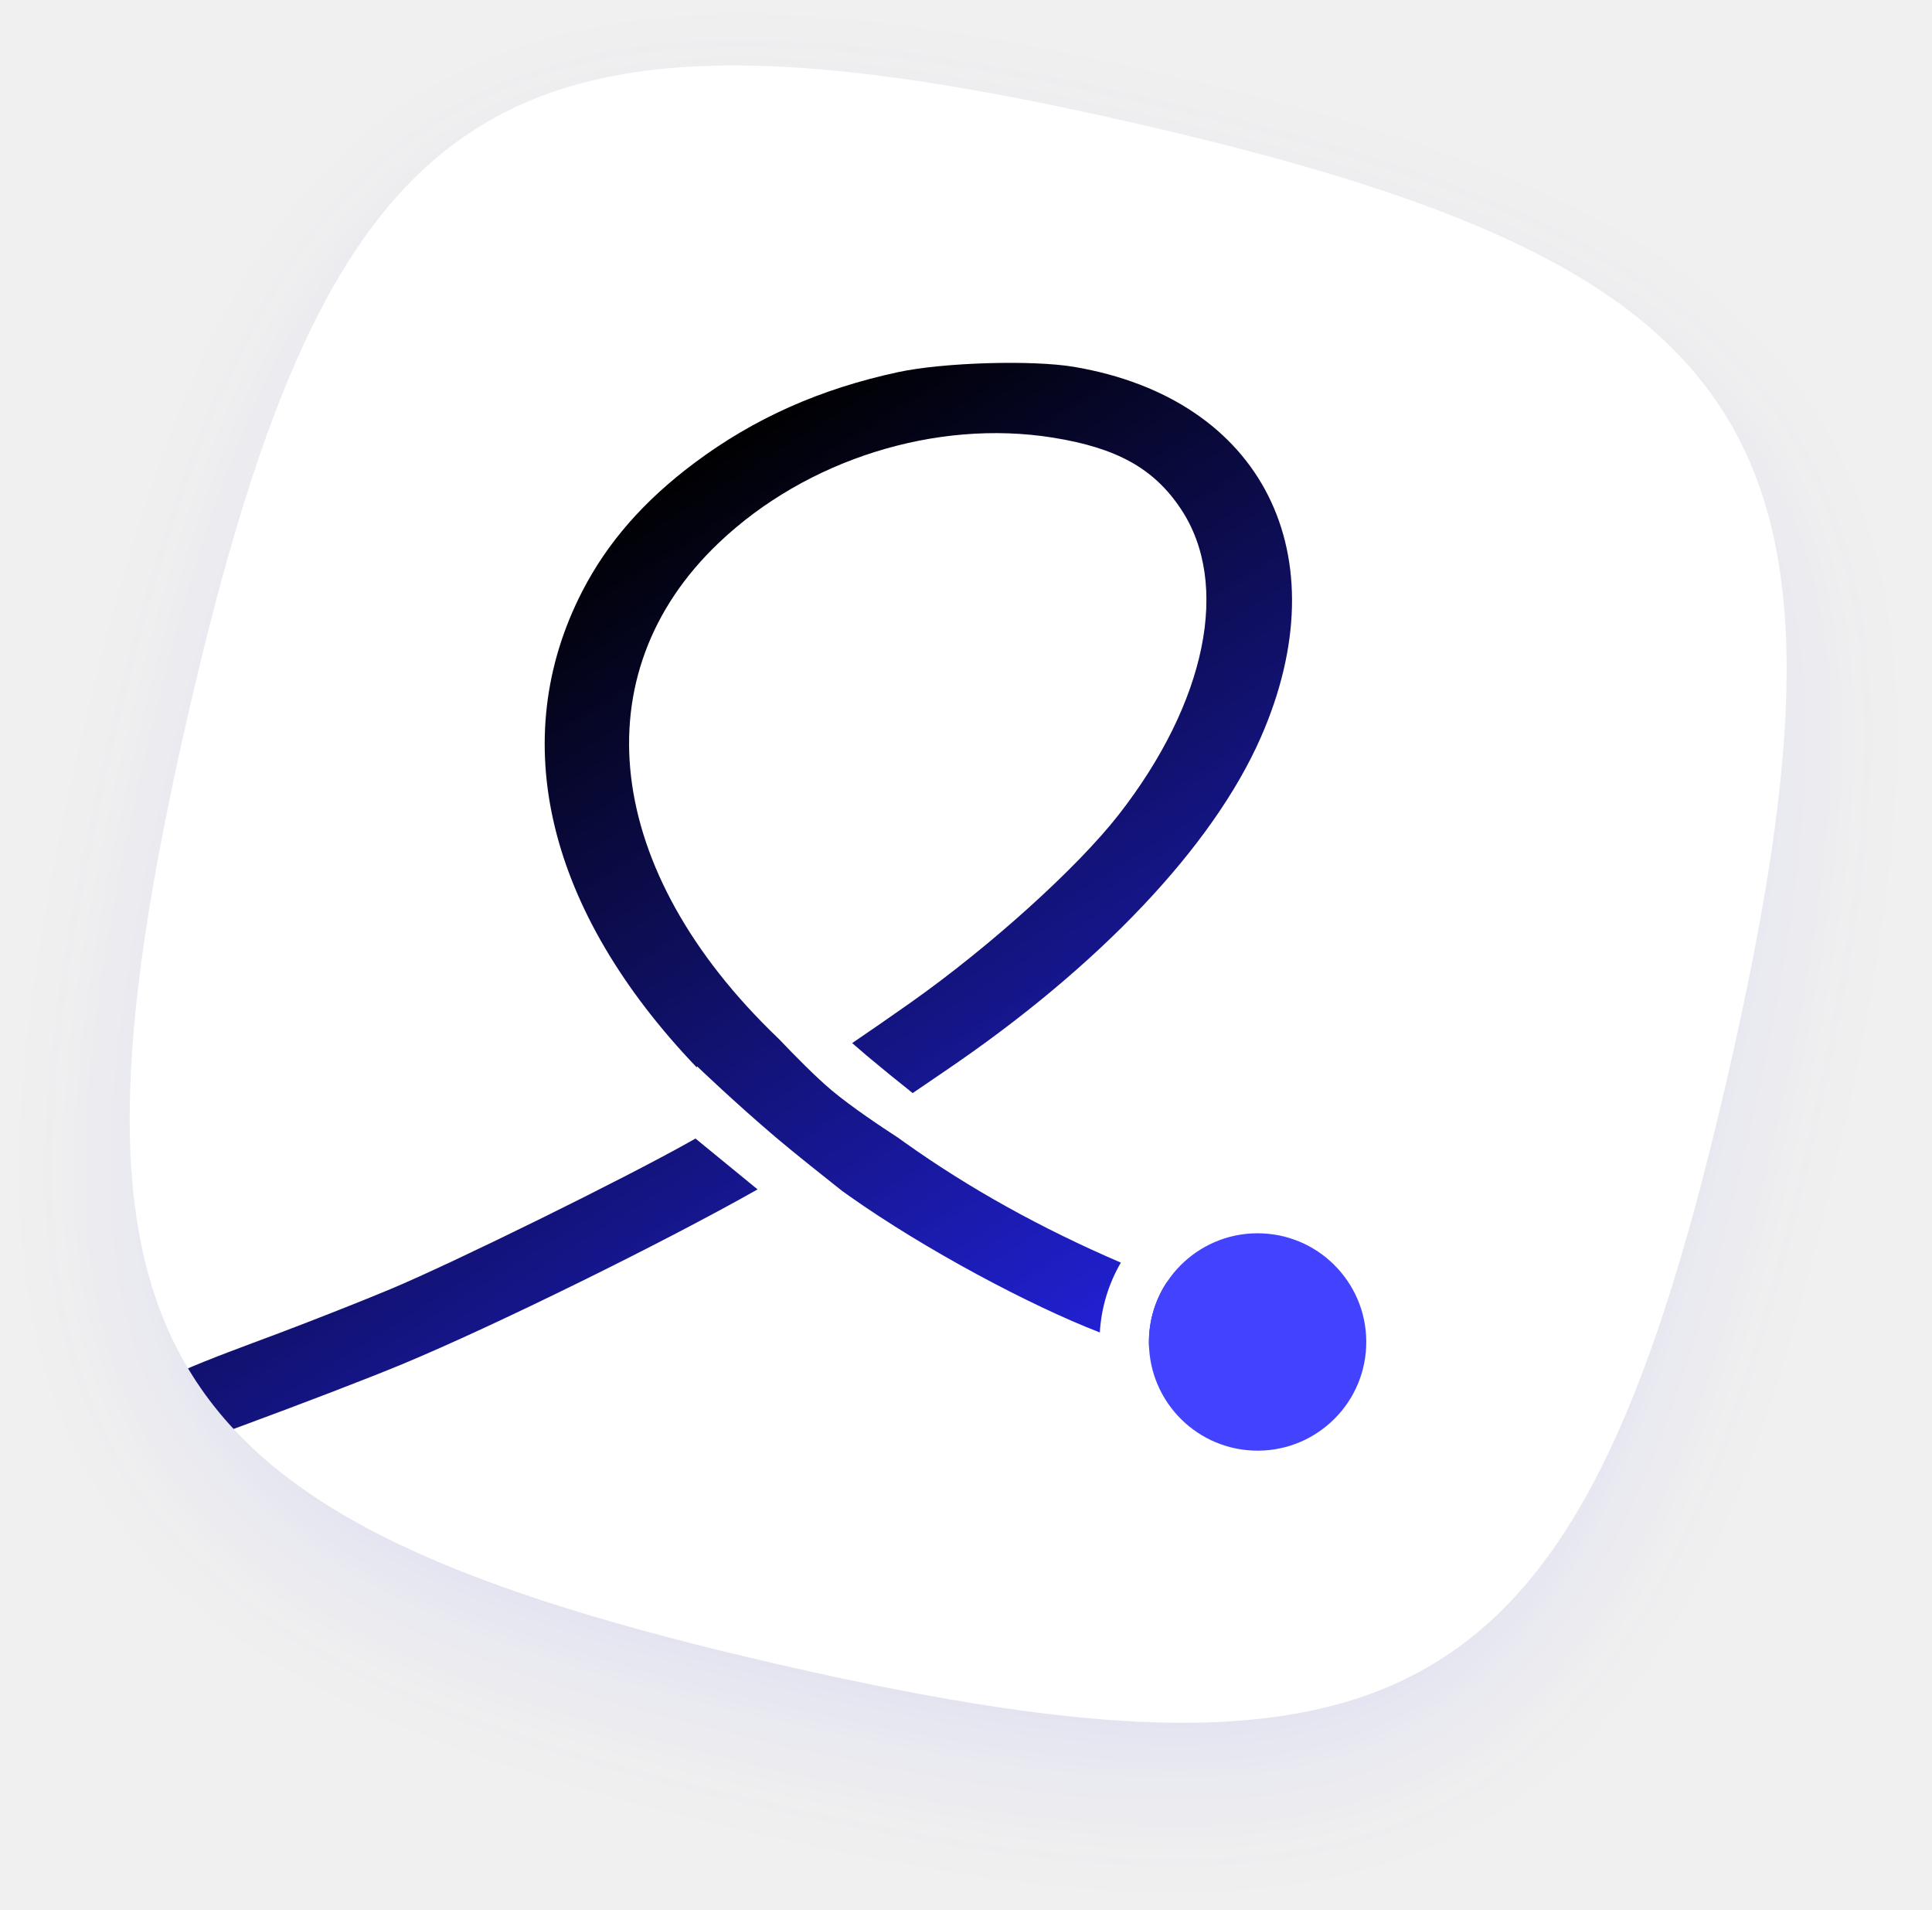
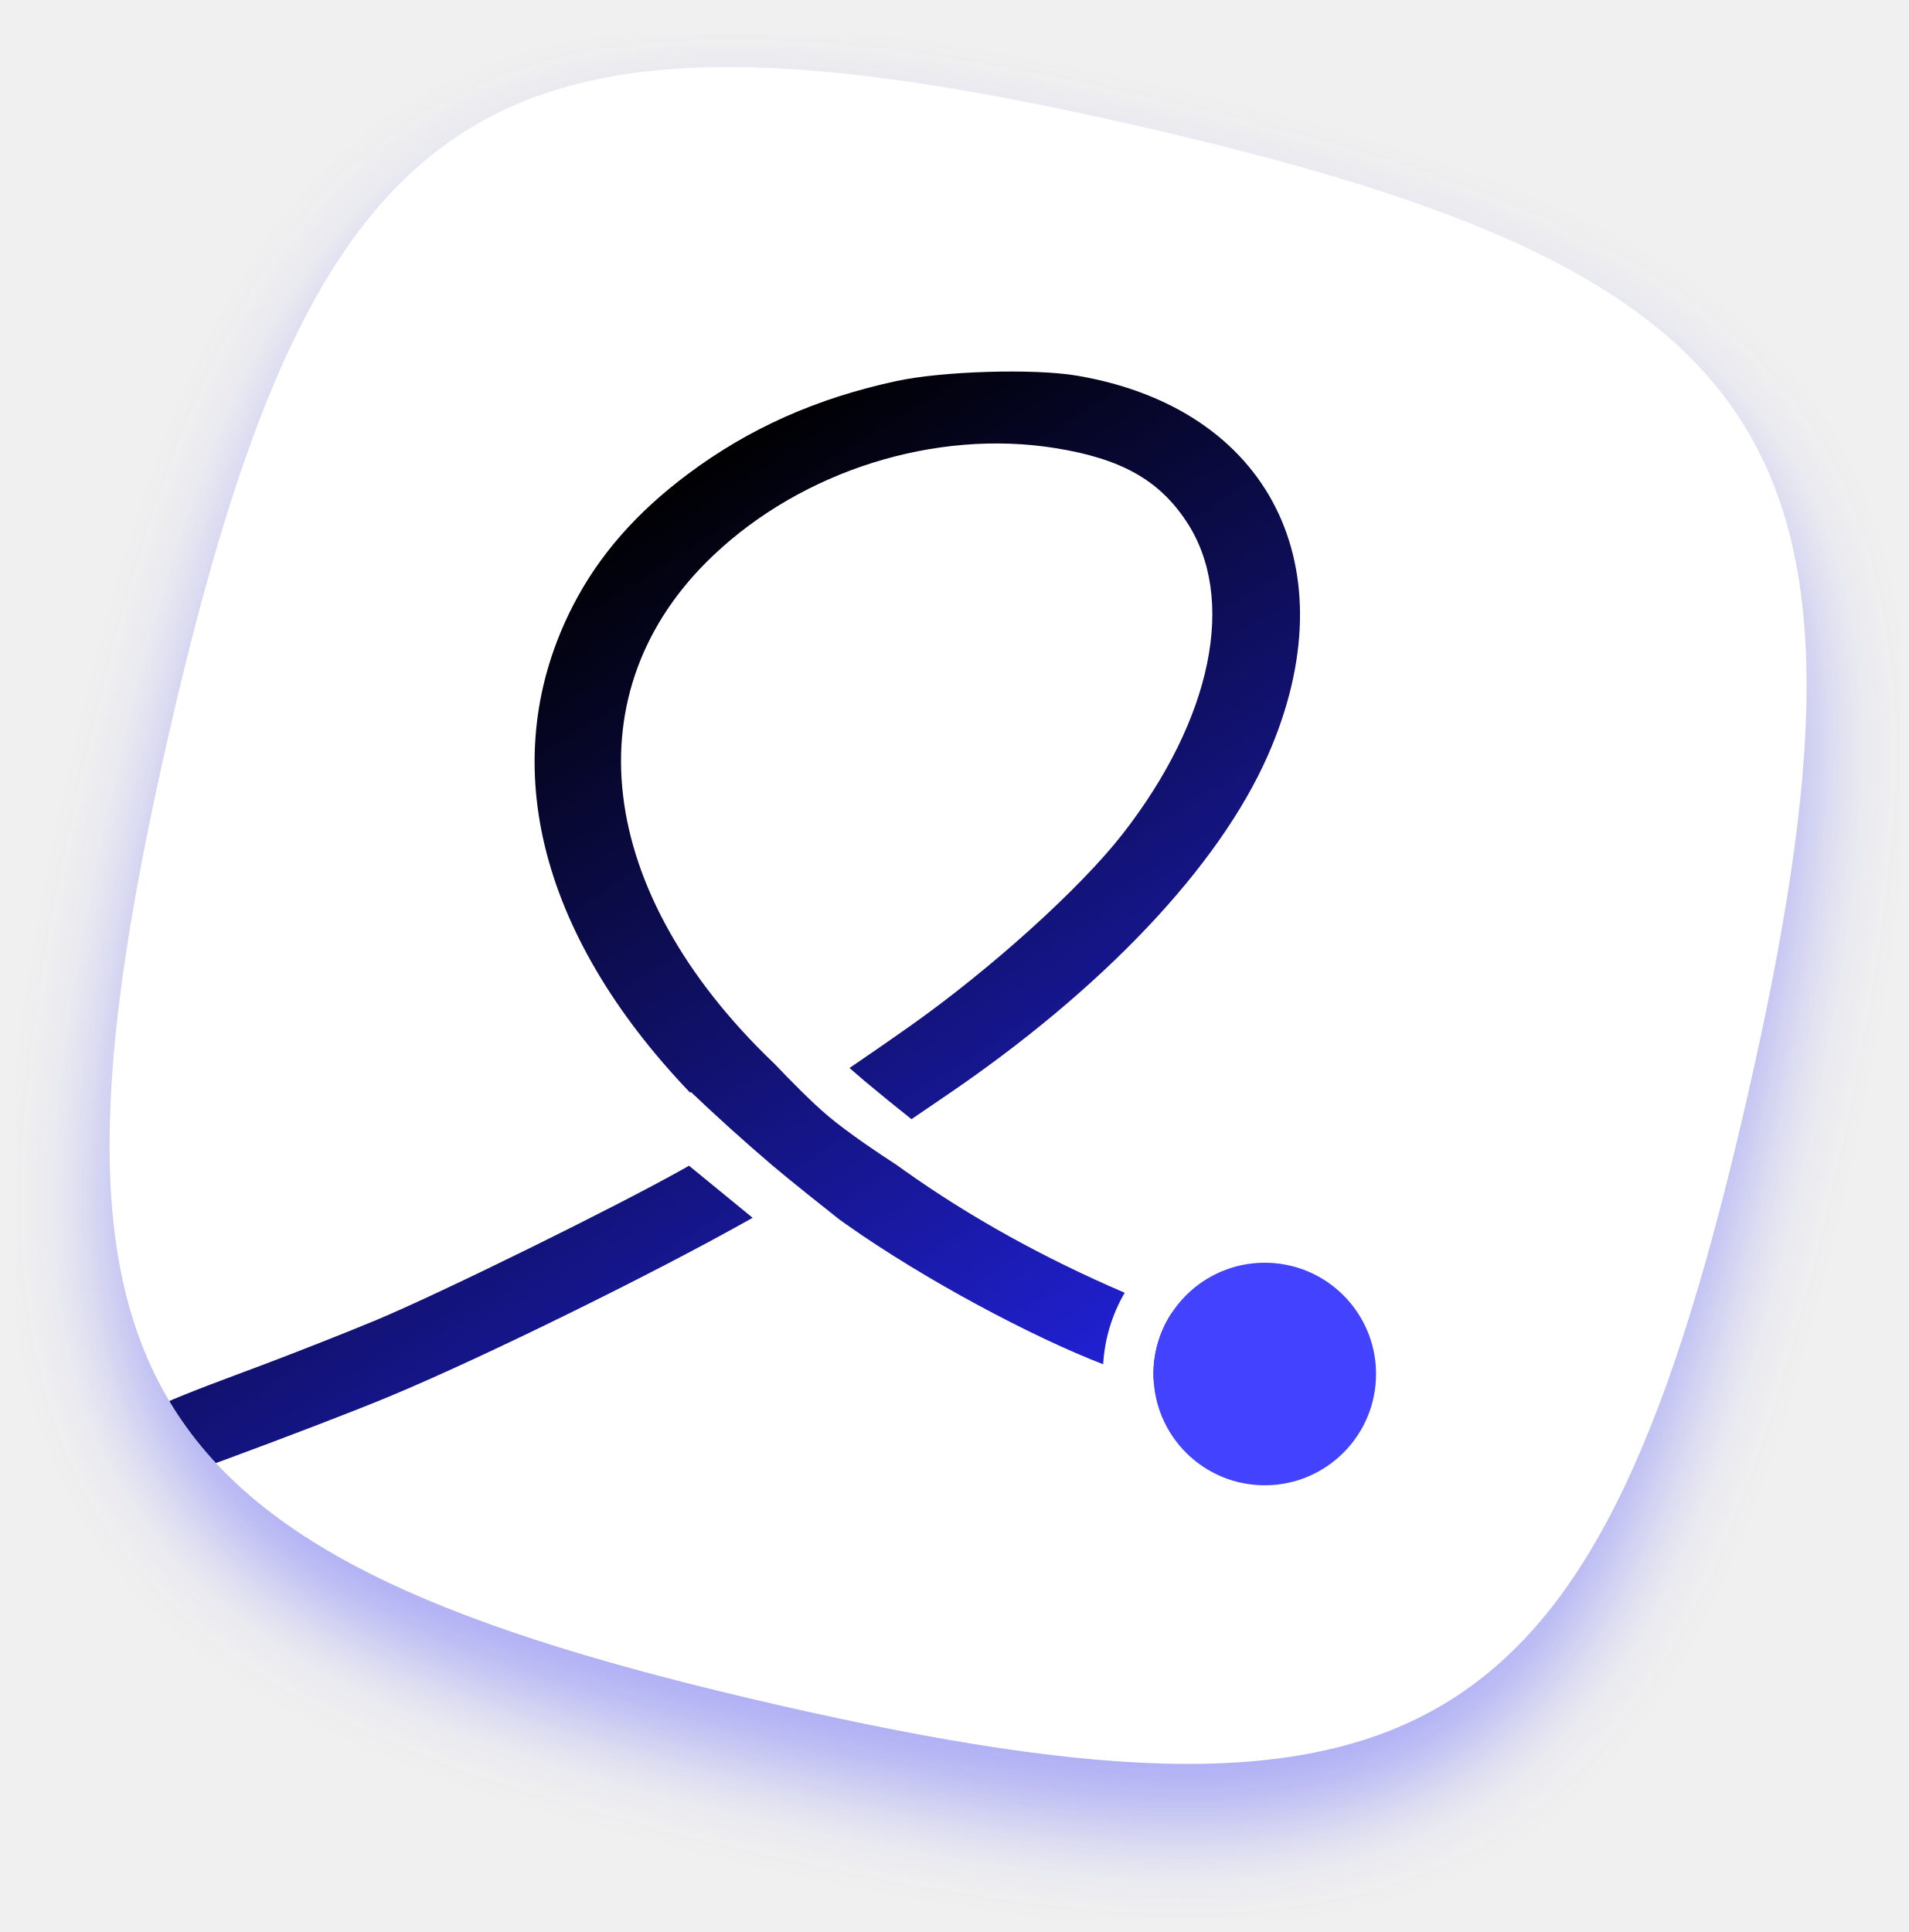
- <svg xmlns="http://www.w3.org/2000/svg" width="85" height="84" fill="none">
+ <svg xmlns="http://www.w3.org/2000/svg" width="82" height="83" fill="none">
  <g filter="url(#a)">
-     <path fill="#fff" d="M8.243 31.572C14.63 3.645 21.986-.972 49.913 5.416c27.927 6.389 32.544 13.743 26.156 41.67-6.388 27.928-13.743 32.545-41.67 26.157C6.47 66.854 1.855 59.5 8.243 31.573" />
+     <path fill="#fff" d="M7.243 31.572C13.63 3.645 20.986-.972 48.913 5.416c27.927 6.389 32.544 13.743 26.156 41.67-6.388 27.928-13.743 32.545-41.67 26.157C5.47 66.854.855 59.5 7.243 31.573" />
  </g>
-   <mask id="b" width="74" height="74" x="5" y="2" maskUnits="userSpaceOnUse" style="mask-type:alpha">
-     <path fill="#fff" d="M8.243 31.572C14.63 3.645 21.986-.972 49.913 5.416c27.927 6.389 32.544 13.743 26.156 41.67-6.388 27.928-13.743 32.545-41.67 26.157C6.47 66.854 1.855 59.5 8.243 31.573" />
+   <mask id="b" width="74" height="74" x="4" y="2" maskUnits="userSpaceOnUse" style="mask-type:alpha">
+     <path fill="#fff" d="M7.243 31.572C13.63 3.645 20.986-.972 48.913 5.416c27.927 6.389 32.544 13.743 26.156 41.67-6.388 27.928-13.743 32.545-41.67 26.157C5.47 66.854.855 59.5 7.243 31.573" />
  </mask>
  <g mask="url(#b)">
-     <path fill="url(#c)" d="M33.33 52.317c-4.098 2.32-11.546 5.991-15.636 7.69-3.001 1.247-11.69 4.48-12.317 4.514-.6.032.572-2.17.543-2.718-.045-.852 3.391-2.046 6.331-3.153 1.537-.579 3.76-1.457 4.939-1.951 2.793-1.17 10.282-4.857 13.18-6.49l.228-.129z" />
-     <path fill="url(#d)" d="M51.334 56.402c1.235.56 1.38.809 1.417 1.493.042.79-.62 1.38-1.61 1.432q-.24.012-.586-.05a4.762 4.762 0 0 1 .78-2.875" />
-     <path fill="url(#e)" d="M39.517 16.368c1.98-.426 5.898-.543 7.744-.23 8.285 1.408 11.738 8.263 8.208 16.3-2.107 4.795-7.113 10.08-13.904 14.681-.475.322-.976.665-1.411.962a99 99 0 0 1-2.012-1.639q-.33-.282-.65-.56a181 181 0 0 0 2.556-1.77c3.5-2.468 7.339-5.933 9.165-8.27 3.868-4.953 4.931-10.166 2.742-13.453-1.184-1.78-2.806-2.685-5.623-3.138-5.153-.828-10.851.963-14.701 4.619-6.093 5.785-5.073 14.433 2.568 21.764l.069.066c.687.721 1.62 1.673 2.328 2.265.86.72 2.148 1.58 2.91 2.075l.326.233c2.816 2.003 5.979 3.76 9.481 5.265a6.9 6.9 0 0 0-.925 3.072c-3.065-1.183-7.69-3.645-11.022-6l-.315-.224c-.69-.545-2.128-1.687-2.921-2.36-1.797-1.527-3.425-3.088-3.458-3.12l-.021.043c-6.58-6.878-8.403-14.407-5.027-20.952 1.106-2.143 2.711-3.977 4.935-5.638 2.626-1.962 5.517-3.25 8.958-3.991" />
-     <path fill="#4343FF" d="M60.106 59.236a4.781 4.781 0 1 1-9.553-.415 4.781 4.781 0 0 1 9.553.415" />
+     <path fill="url(#c)" d="M32.33 52.317c-4.098 2.32-11.546 5.991-15.636 7.69-3.001 1.247-11.69 4.48-12.317 4.514-.6.032.572-2.17.543-2.718-.045-.852 3.391-2.046 6.331-3.153 1.537-.579 3.76-1.457 4.939-1.951 2.793-1.17 10.282-4.857 13.18-6.49l.228-.129z" />
+     <path fill="url(#d)" d="M50.334 56.402c1.235.56 1.38.809 1.417 1.493.042.79-.62 1.38-1.61 1.432q-.24.012-.586-.05a4.76 4.76 0 0 1 .78-2.875" />
+     <path fill="url(#e)" d="M38.517 16.368c1.98-.426 5.898-.543 7.744-.23 8.285 1.408 11.738 8.263 8.208 16.3-2.107 4.795-7.113 10.08-13.904 14.681-.475.322-.976.665-1.411.962a99 99 0 0 1-2.012-1.639q-.33-.282-.65-.56a181 181 0 0 0 2.556-1.77c3.5-2.468 7.339-5.933 9.165-8.27 3.868-4.953 4.931-10.166 2.742-13.453-1.184-1.78-2.806-2.685-5.623-3.138-5.153-.828-10.851.963-14.701 4.619-6.093 5.785-5.073 14.433 2.568 21.764l.069.066c.687.721 1.62 1.673 2.328 2.265.86.72 2.148 1.58 2.91 2.075l.326.233q4.226 3.006 9.481 5.265a6.9 6.9 0 0 0-.925 3.072c-3.065-1.183-7.69-3.645-11.022-6l-.315-.224c-.69-.545-2.128-1.687-2.921-2.36a87 87 0 0 1-3.458-3.12l-.021.043c-6.58-6.878-8.403-14.407-5.027-20.952 1.106-2.143 2.711-3.977 4.935-5.638 2.626-1.962 5.517-3.25 8.958-3.991" />
+     <path fill="#4343FF" d="M59.106 59.236a4.781 4.781 0 1 1-9.553-.415 4.781 4.781 0 0 1 9.553.415" />
  </g>
  <defs>
-     <linearGradient id="c" x1="30.381" x2="57.56" y1="19.947" y2="62.889" gradientUnits="userSpaceOnUse">
+     <linearGradient id="c" x1="29.381" x2="56.56" y1="19.947" y2="62.889" gradientUnits="userSpaceOnUse">
      <stop />
      <stop offset="1" stop-color="#2727FD" />
    </linearGradient>
-     <linearGradient id="d" x1="30.381" x2="57.56" y1="19.947" y2="62.889" gradientUnits="userSpaceOnUse">
+     <linearGradient id="d" x1="29.381" x2="56.56" y1="19.947" y2="62.889" gradientUnits="userSpaceOnUse">
      <stop />
      <stop offset="1" stop-color="#2727FD" />
    </linearGradient>
-     <linearGradient id="e" x1="30.381" x2="57.56" y1="19.947" y2="62.889" gradientUnits="userSpaceOnUse">
+     <linearGradient id="e" x1="29.381" x2="56.56" y1="19.947" y2="62.889" gradientUnits="userSpaceOnUse">
      <stop />
      <stop offset="1" stop-color="#2727FD" />
    </linearGradient>
-     <filter id="a" width="83.77" height="83.77" x=".271" y=".047" color-interpolation-filters="sRGB" filterUnits="userSpaceOnUse">
+     <filter id="a" width="80.898" height="80.898" x=".707" y="1.483" color-interpolation-filters="sRGB" filterUnits="userSpaceOnUse">
      <feFlood flood-opacity="0" result="BackgroundImageFix" />
      <feColorMatrix in="SourceAlpha" result="hardAlpha" values="0 0 0 0 0 0 0 0 0 0 0 0 0 0 0 0 0 0 127 0" />
      <feOffset dy="2.603" />
-       <feGaussianBlur stdDeviation="2.718" />
-       <feColorMatrix values="0 0 0 0 0.263 0 0 0 0 0.263 0 0 0 0 1 0 0 0 0.08 0" />
+       <feGaussianBlur stdDeviation="2" />
+       <feColorMatrix values="0 0 0 0 0.263 0 0 0 0 0.263 0 0 0 0 1 0 0 0 0.4 0" />
      <feBlend in2="BackgroundImageFix" result="effect1_dropShadow_900_396" />
      <feBlend in="SourceGraphic" in2="effect1_dropShadow_900_396" result="shape" />
    </filter>
  </defs>
</svg>
